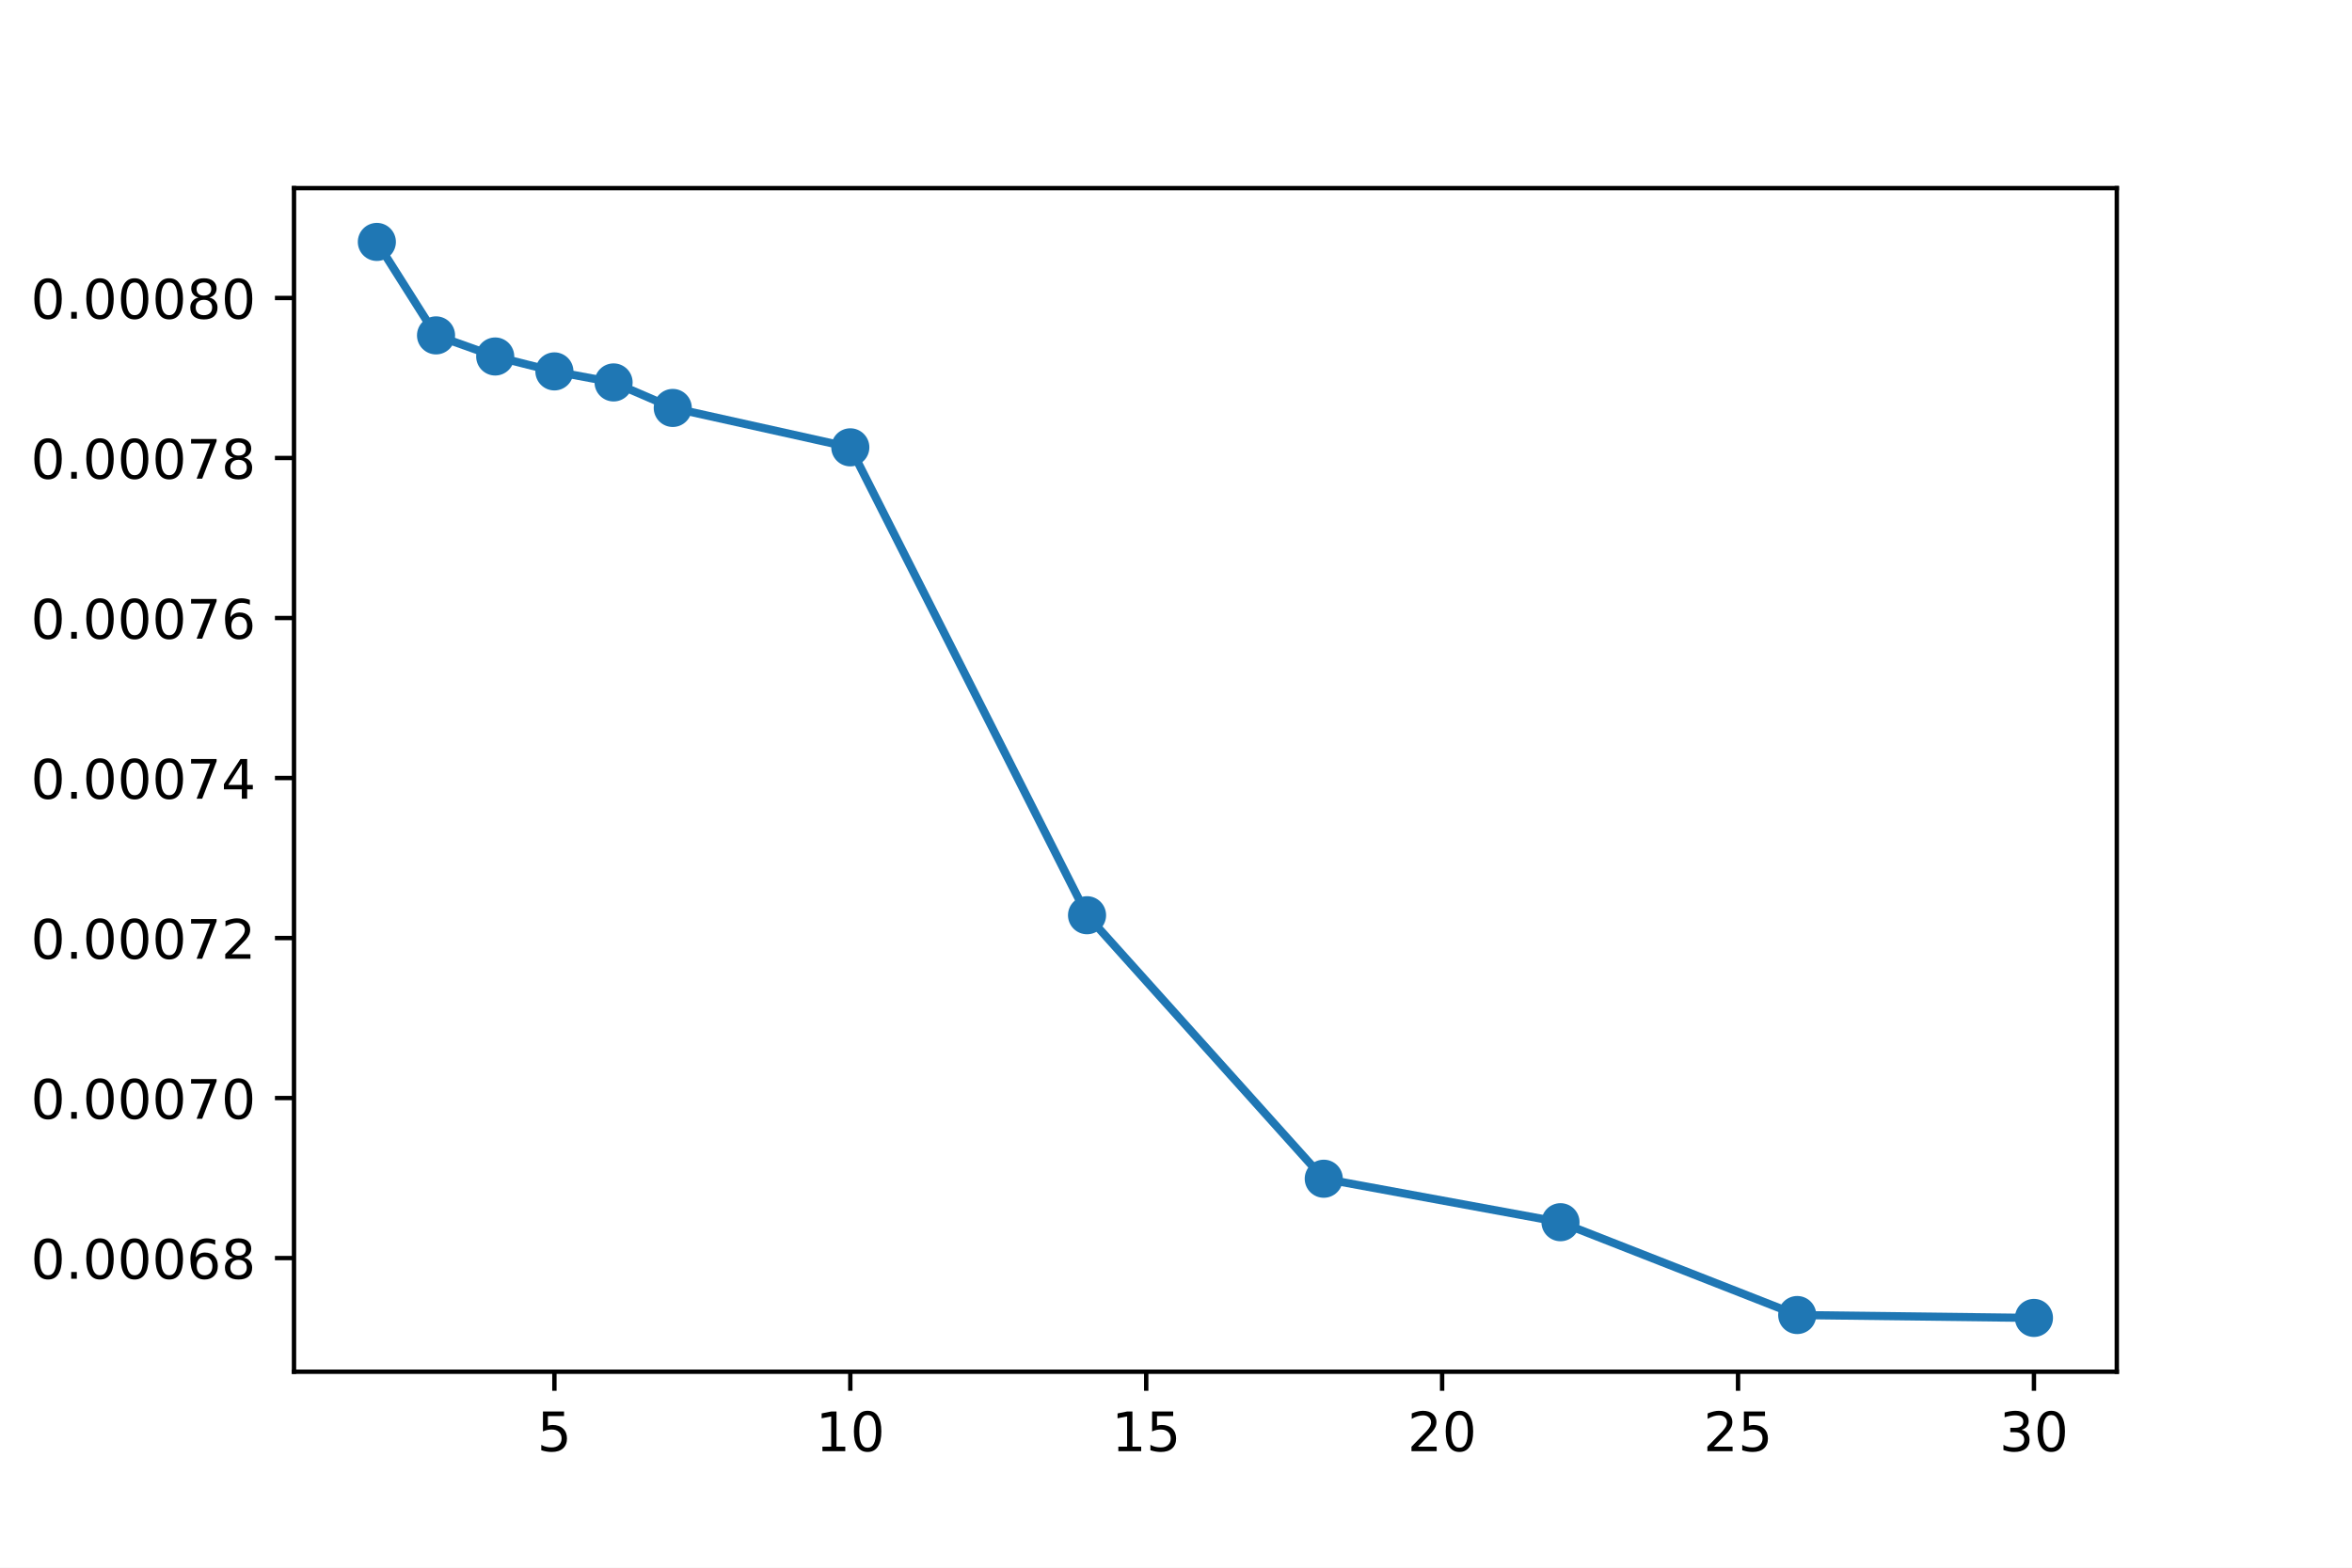
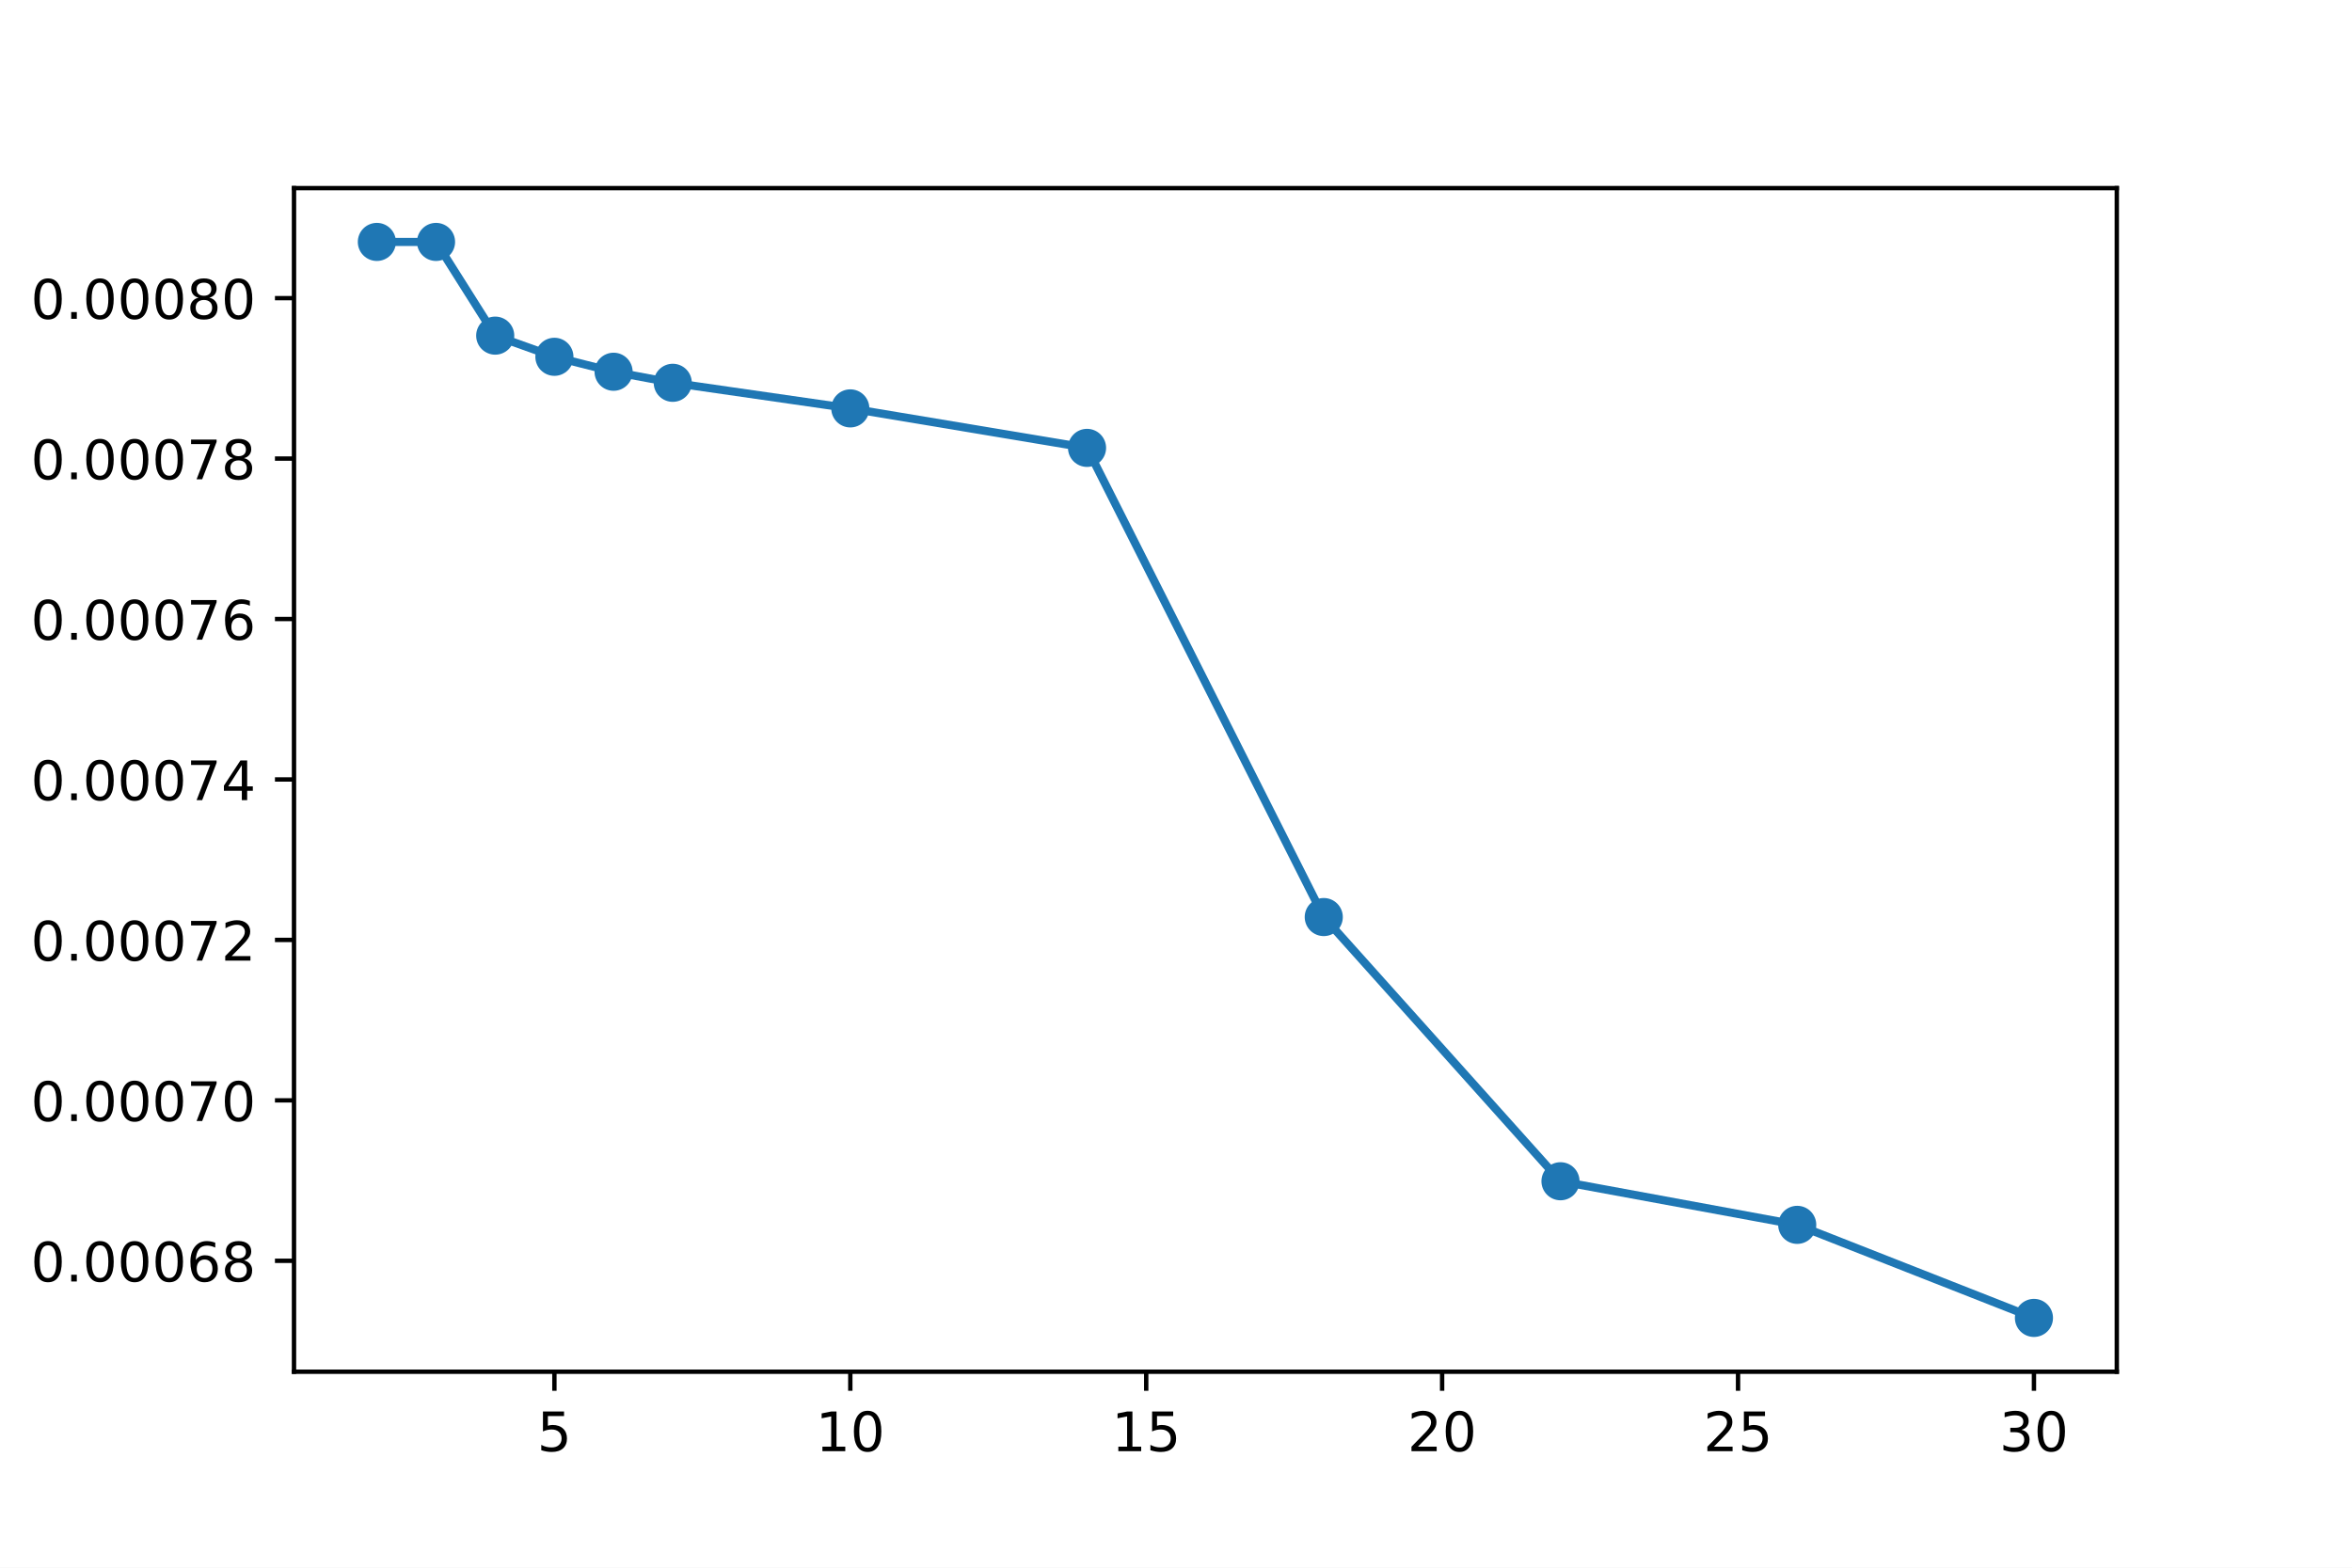
<svg xmlns="http://www.w3.org/2000/svg" xmlns:xlink="http://www.w3.org/1999/xlink" height="288pt" version="1.1" viewBox="0 0 432 288" width="432pt">
  <defs>
    <style type="text/css">
*{stroke-linecap:butt;stroke-linejoin:round;}
  </style>
  </defs>
  <g id="figure_1">
    <g id="patch_1">
      <path d="M 0 288  L 432 288  L 432 0  L 0 0  z " style="fill:#ffffff;" />
    </g>
    <g id="axes_1">
      <g id="patch_2">
        <path d="M 54 252  L 388.8 252  L 388.8 34.56  L 54 34.56  z " style="fill:#ffffff;" />
      </g>
      <g id="matplotlib.axis_1">
        <g id="xtick_1">
          <g id="line2d_1">
            <defs>
-               <path d="M 0 0  L 0 3.5  " id="m992325e867" style="stroke:#000000;stroke-width:0.8;" />
-             </defs>
-             <g>
-               <use style="stroke:#000000;stroke-width:0.8;" x="101.829" xlink:href="#m992325e867" y="252" />
+               <path d="M 0 0  L 0 3.5  " id="m1c8340a7f7" style="stroke:#000000;stroke-width:0.8;" />
+             </defs>
+             <g>
+               <use style="stroke:#000000;stroke-width:0.8;" x="101.829" xlink:href="#m1c8340a7f7" y="252" />
            </g>
          </g>
          <g id="text_1">
            <defs>
              <path d="M 10.797 72.906  L 49.516 72.906  L 49.516 64.594  L 19.828 64.594  L 19.828 46.734  Q 21.969 47.469 24.109 47.828  Q 26.266 48.188 28.422 48.188  Q 40.625 48.188 47.75 41.5  Q 54.891 34.812 54.891 23.391  Q 54.891 11.625 47.562 5.094  Q 40.234 -1.422 26.906 -1.422  Q 22.312 -1.422 17.547 -0.641  Q 12.797 0.141 7.719 1.703  L 7.719 11.625  Q 12.109 9.234 16.797 8.062  Q 21.484 6.891 26.703 6.891  Q 35.156 6.891 40.078 11.328  Q 45.016 15.766 45.016 23.391  Q 45.016 31 40.078 35.438  Q 35.156 39.891 26.703 39.891  Q 22.75 39.891 18.812 39.016  Q 14.891 38.141 10.797 36.281  z " id="DejaVuSans-53" />
            </defs>
            <g transform="translate(98.64732 266.5984)scale(0.1 -0.1)">
              <use xlink:href="#DejaVuSans-53" />
            </g>
          </g>
        </g>
        <g id="xtick_2">
          <g id="line2d_2">
            <g>
-               <use style="stroke:#000000;stroke-width:0.8;" x="156.179" xlink:href="#m992325e867" y="252" />
+               <use style="stroke:#000000;stroke-width:0.8;" x="156.179" xlink:href="#m1c8340a7f7" y="252" />
            </g>
          </g>
          <g id="text_2">
            <defs>
              <path d="M 12.406 8.297  L 28.516 8.297  L 28.516 63.922  L 10.984 60.406  L 10.984 69.391  L 28.422 72.906  L 38.281 72.906  L 38.281 8.297  L 54.391 8.297  L 54.391 0  L 12.406 0  z " id="DejaVuSans-49" />
              <path d="M 31.781 66.406  Q 24.172 66.406 20.328 58.906  Q 16.5 51.422 16.5 36.375  Q 16.5 21.391 20.328 13.891  Q 24.172 6.391 31.781 6.391  Q 39.453 6.391 43.281 13.891  Q 47.125 21.391 47.125 36.375  Q 47.125 51.422 43.281 58.906  Q 39.453 66.406 31.781 66.406  z M 31.781 74.219  Q 44.047 74.219 50.516 64.516  Q 56.984 54.828 56.984 36.375  Q 56.984 17.969 50.516 8.266  Q 44.047 -1.422 31.781 -1.422  Q 19.531 -1.422 13.062 8.266  Q 6.594 17.969 6.594 36.375  Q 6.594 54.828 13.062 64.516  Q 19.531 74.219 31.781 74.219  z " id="DejaVuSans-48" />
            </defs>
            <g transform="translate(149.8167 266.5984)scale(0.1 -0.1)">
              <use xlink:href="#DejaVuSans-49" />
              <use x="63.623" xlink:href="#DejaVuSans-48" />
            </g>
          </g>
        </g>
        <g id="xtick_3">
          <g id="line2d_3">
            <g>
-               <use style="stroke:#000000;stroke-width:0.8;" x="210.53" xlink:href="#m992325e867" y="252" />
+               <use style="stroke:#000000;stroke-width:0.8;" x="210.53" xlink:href="#m1c8340a7f7" y="252" />
            </g>
          </g>
          <g id="text_3">
            <g transform="translate(204.1674 266.5984)scale(0.1 -0.1)">
              <use xlink:href="#DejaVuSans-49" />
              <use x="63.623" xlink:href="#DejaVuSans-53" />
            </g>
          </g>
        </g>
        <g id="xtick_4">
          <g id="line2d_4">
            <g>
-               <use style="stroke:#000000;stroke-width:0.8;" x="264.881" xlink:href="#m992325e867" y="252" />
+               <use style="stroke:#000000;stroke-width:0.8;" x="264.881" xlink:href="#m1c8340a7f7" y="252" />
            </g>
          </g>
          <g id="text_4">
            <defs>
              <path d="M 19.188 8.297  L 53.609 8.297  L 53.609 0  L 7.328 0  L 7.328 8.297  Q 12.938 14.109 22.625 23.891  Q 32.328 33.688 34.812 36.531  Q 39.547 41.844 41.422 45.531  Q 43.312 49.219 43.312 52.781  Q 43.312 58.594 39.234 62.25  Q 35.156 65.922 28.609 65.922  Q 23.969 65.922 18.812 64.312  Q 13.672 62.703 7.812 59.422  L 7.812 69.391  Q 13.766 71.781 18.938 73  Q 24.125 74.219 28.422 74.219  Q 39.75 74.219 46.484 68.547  Q 53.219 62.891 53.219 53.422  Q 53.219 48.922 51.531 44.891  Q 49.859 40.875 45.406 35.406  Q 44.188 33.984 37.641 27.219  Q 31.109 20.453 19.188 8.297  z " id="DejaVuSans-50" />
            </defs>
            <g transform="translate(258.518 266.5984)scale(0.1 -0.1)">
              <use xlink:href="#DejaVuSans-50" />
              <use x="63.623" xlink:href="#DejaVuSans-48" />
            </g>
          </g>
        </g>
        <g id="xtick_5">
          <g id="line2d_5">
            <g>
-               <use style="stroke:#000000;stroke-width:0.8;" x="319.231" xlink:href="#m992325e867" y="252" />
+               <use style="stroke:#000000;stroke-width:0.8;" x="319.231" xlink:href="#m1c8340a7f7" y="252" />
            </g>
          </g>
          <g id="text_5">
            <g transform="translate(312.8687 266.5984)scale(0.1 -0.1)">
              <use xlink:href="#DejaVuSans-50" />
              <use x="63.623" xlink:href="#DejaVuSans-53" />
            </g>
          </g>
        </g>
        <g id="xtick_6">
          <g id="line2d_6">
            <g>
-               <use style="stroke:#000000;stroke-width:0.8;" x="373.582" xlink:href="#m992325e867" y="252" />
+               <use style="stroke:#000000;stroke-width:0.8;" x="373.582" xlink:href="#m1c8340a7f7" y="252" />
            </g>
          </g>
          <g id="text_6">
            <defs>
              <path d="M 40.578 39.312  Q 47.656 37.797 51.625 33  Q 55.609 28.219 55.609 21.188  Q 55.609 10.406 48.188 4.484  Q 40.766 -1.422 27.094 -1.422  Q 22.516 -1.422 17.656 -0.516  Q 12.797 0.391 7.625 2.203  L 7.625 11.719  Q 11.719 9.328 16.594 8.109  Q 21.484 6.891 26.812 6.891  Q 36.078 6.891 40.938 10.547  Q 45.797 14.203 45.797 21.188  Q 45.797 27.641 41.281 31.266  Q 36.766 34.906 28.719 34.906  L 20.219 34.906  L 20.219 43.016  L 29.109 43.016  Q 36.375 43.016 40.234 45.922  Q 44.094 48.828 44.094 54.297  Q 44.094 59.906 40.109 62.906  Q 36.141 65.922 28.719 65.922  Q 24.656 65.922 20.016 65.031  Q 15.375 64.156 9.812 62.312  L 9.812 71.094  Q 15.438 72.656 20.344 73.438  Q 25.25 74.219 29.594 74.219  Q 40.828 74.219 47.359 69.109  Q 53.906 64.016 53.906 55.328  Q 53.906 49.266 50.438 45.094  Q 46.969 40.922 40.578 39.312  z " id="DejaVuSans-51" />
            </defs>
            <g transform="translate(367.2193 266.5984)scale(0.1 -0.1)">
              <use xlink:href="#DejaVuSans-51" />
              <use x="63.623" xlink:href="#DejaVuSans-48" />
            </g>
          </g>
        </g>
      </g>
      <g id="matplotlib.axis_2">
        <g id="ytick_1">
          <g id="line2d_7">
            <defs>
-               <path d="M 0 0  L -3.5 0  " id="mb81b664bba" style="stroke:#000000;stroke-width:0.8;" />
-             </defs>
-             <g>
-               <use style="stroke:#000000;stroke-width:0.8;" x="54" xlink:href="#mb81b664bba" y="231.12" />
+               <path d="M 0 0  L -3.5 0  " id="mf30361eeff" style="stroke:#000000;stroke-width:0.8;" />
+             </defs>
+             <g>
+               <use style="stroke:#000000;stroke-width:0.8;" x="54" xlink:href="#mf30361eeff" y="231.623" />
            </g>
          </g>
          <g id="text_7">
            <defs>
              <path d="M 10.688 12.406  L 21 12.406  L 21 0  L 10.688 0  z " id="DejaVuSans-46" />
              <path d="M 33.016 40.375  Q 26.375 40.375 22.484 35.828  Q 18.609 31.297 18.609 23.391  Q 18.609 15.531 22.484 10.953  Q 26.375 6.391 33.016 6.391  Q 39.656 6.391 43.531 10.953  Q 47.406 15.531 47.406 23.391  Q 47.406 31.297 43.531 35.828  Q 39.656 40.375 33.016 40.375  z M 52.594 71.297  L 52.594 62.312  Q 48.875 64.062 45.094 64.984  Q 41.312 65.922 37.594 65.922  Q 27.828 65.922 22.672 59.328  Q 17.531 52.734 16.797 39.406  Q 19.672 43.656 24.016 45.922  Q 28.375 48.188 33.594 48.188  Q 44.578 48.188 50.953 41.516  Q 57.328 34.859 57.328 23.391  Q 57.328 12.156 50.688 5.359  Q 44.047 -1.422 33.016 -1.422  Q 20.359 -1.422 13.672 8.266  Q 6.984 17.969 6.984 36.375  Q 6.984 53.656 15.188 63.938  Q 23.391 74.219 37.203 74.219  Q 40.922 74.219 44.703 73.484  Q 48.484 72.75 52.594 71.297  z " id="DejaVuSans-54" />
              <path d="M 31.781 34.625  Q 24.75 34.625 20.719 30.859  Q 16.703 27.094 16.703 20.516  Q 16.703 13.922 20.719 10.156  Q 24.75 6.391 31.781 6.391  Q 38.812 6.391 42.859 10.172  Q 46.922 13.969 46.922 20.516  Q 46.922 27.094 42.891 30.859  Q 38.875 34.625 31.781 34.625  z M 21.922 38.812  Q 15.578 40.375 12.031 44.719  Q 8.5 49.078 8.5 55.328  Q 8.5 64.062 14.719 69.141  Q 20.953 74.219 31.781 74.219  Q 42.672 74.219 48.875 69.141  Q 55.078 64.062 55.078 55.328  Q 55.078 49.078 51.531 44.719  Q 48 40.375 41.703 38.812  Q 48.828 37.156 52.797 32.312  Q 56.781 27.484 56.781 20.516  Q 56.781 9.906 50.312 4.234  Q 43.844 -1.422 31.781 -1.422  Q 19.734 -1.422 13.25 4.234  Q 6.781 9.906 6.781 20.516  Q 6.781 27.484 10.781 32.312  Q 14.797 37.156 21.922 38.812  z M 18.312 54.391  Q 18.312 48.734 21.844 45.562  Q 25.391 42.391 31.781 42.391  Q 38.141 42.391 41.719 45.562  Q 45.312 48.734 45.312 54.391  Q 45.312 60.062 41.719 63.234  Q 38.141 66.406 31.781 66.406  Q 25.391 66.406 21.844 63.234  Q 18.312 60.062 18.312 54.391  z " id="DejaVuSans-56" />
            </defs>
-             <g transform="translate(5.646875 234.9195)scale(0.1 -0.1)">
+             <g transform="translate(5.646875 235.4224)scale(0.1 -0.1)">
              <use xlink:href="#DejaVuSans-48" />
              <use x="63.623" xlink:href="#DejaVuSans-46" />
              <use x="95.41" xlink:href="#DejaVuSans-48" />
              <use x="159.033" xlink:href="#DejaVuSans-48" />
              <use x="222.656" xlink:href="#DejaVuSans-48" />
              <use x="286.279" xlink:href="#DejaVuSans-54" />
              <use x="349.902" xlink:href="#DejaVuSans-56" />
            </g>
          </g>
        </g>
        <g id="ytick_2">
          <g id="line2d_8">
            <g>
-               <use style="stroke:#000000;stroke-width:0.8;" x="54" xlink:href="#mb81b664bba" y="201.724" />
+               <use style="stroke:#000000;stroke-width:0.8;" x="54" xlink:href="#mf30361eeff" y="202.148" />
            </g>
          </g>
          <g id="text_8">
            <defs>
              <path d="M 8.203 72.906  L 55.078 72.906  L 55.078 68.703  L 28.609 0  L 18.312 0  L 43.219 64.594  L 8.203 64.594  z " id="DejaVuSans-55" />
            </defs>
-             <g transform="translate(5.646875 205.5231)scale(0.1 -0.1)">
+             <g transform="translate(5.646875 205.9468)scale(0.1 -0.1)">
              <use xlink:href="#DejaVuSans-48" />
              <use x="63.623" xlink:href="#DejaVuSans-46" />
              <use x="95.41" xlink:href="#DejaVuSans-48" />
              <use x="159.033" xlink:href="#DejaVuSans-48" />
              <use x="222.656" xlink:href="#DejaVuSans-48" />
              <use x="286.279" xlink:href="#DejaVuSans-55" />
              <use x="349.902" xlink:href="#DejaVuSans-48" />
            </g>
          </g>
        </g>
        <g id="ytick_3">
          <g id="line2d_9">
            <g>
-               <use style="stroke:#000000;stroke-width:0.8;" x="54" xlink:href="#mb81b664bba" y="172.328" />
+               <use style="stroke:#000000;stroke-width:0.8;" x="54" xlink:href="#mf30361eeff" y="172.672" />
            </g>
          </g>
          <g id="text_9">
-             <g transform="translate(5.646875 176.1267)scale(0.1 -0.1)">
+             <g transform="translate(5.646875 176.4713)scale(0.1 -0.1)">
              <use xlink:href="#DejaVuSans-48" />
              <use x="63.623" xlink:href="#DejaVuSans-46" />
              <use x="95.41" xlink:href="#DejaVuSans-48" />
              <use x="159.033" xlink:href="#DejaVuSans-48" />
              <use x="222.656" xlink:href="#DejaVuSans-48" />
              <use x="286.279" xlink:href="#DejaVuSans-55" />
              <use x="349.902" xlink:href="#DejaVuSans-50" />
            </g>
          </g>
        </g>
        <g id="ytick_4">
          <g id="line2d_10">
            <g>
-               <use style="stroke:#000000;stroke-width:0.8;" x="54" xlink:href="#mb81b664bba" y="142.931" />
+               <use style="stroke:#000000;stroke-width:0.8;" x="54" xlink:href="#mf30361eeff" y="143.196" />
            </g>
          </g>
          <g id="text_10">
            <defs>
              <path d="M 37.797 64.312  L 12.891 25.391  L 37.797 25.391  z M 35.203 72.906  L 47.609 72.906  L 47.609 25.391  L 58.016 25.391  L 58.016 17.188  L 47.609 17.188  L 47.609 0  L 37.797 0  L 37.797 17.188  L 4.891 17.188  L 4.891 26.703  z " id="DejaVuSans-52" />
            </defs>
-             <g transform="translate(5.646875 146.7304)scale(0.1 -0.1)">
+             <g transform="translate(5.646875 146.9957)scale(0.1 -0.1)">
              <use xlink:href="#DejaVuSans-48" />
              <use x="63.623" xlink:href="#DejaVuSans-46" />
              <use x="95.41" xlink:href="#DejaVuSans-48" />
              <use x="159.033" xlink:href="#DejaVuSans-48" />
              <use x="222.656" xlink:href="#DejaVuSans-48" />
              <use x="286.279" xlink:href="#DejaVuSans-55" />
              <use x="349.902" xlink:href="#DejaVuSans-52" />
            </g>
          </g>
        </g>
        <g id="ytick_5">
          <g id="line2d_11">
            <g>
-               <use style="stroke:#000000;stroke-width:0.8;" x="54" xlink:href="#mb81b664bba" y="113.535" />
+               <use style="stroke:#000000;stroke-width:0.8;" x="54" xlink:href="#mf30361eeff" y="113.721" />
            </g>
          </g>
          <g id="text_11">
-             <g transform="translate(5.646875 117.334)scale(0.1 -0.1)">
+             <g transform="translate(5.646875 117.5201)scale(0.1 -0.1)">
              <use xlink:href="#DejaVuSans-48" />
              <use x="63.623" xlink:href="#DejaVuSans-46" />
              <use x="95.41" xlink:href="#DejaVuSans-48" />
              <use x="159.033" xlink:href="#DejaVuSans-48" />
              <use x="222.656" xlink:href="#DejaVuSans-48" />
              <use x="286.279" xlink:href="#DejaVuSans-55" />
              <use x="349.902" xlink:href="#DejaVuSans-54" />
            </g>
          </g>
        </g>
        <g id="ytick_6">
          <g id="line2d_12">
            <g>
-               <use style="stroke:#000000;stroke-width:0.8;" x="54" xlink:href="#mb81b664bba" y="84.138" />
+               <use style="stroke:#000000;stroke-width:0.8;" x="54" xlink:href="#mf30361eeff" y="84.245" />
            </g>
          </g>
          <g id="text_12">
-             <g transform="translate(5.646875 87.93764)scale(0.1 -0.1)">
+             <g transform="translate(5.646875 88.04457)scale(0.1 -0.1)">
              <use xlink:href="#DejaVuSans-48" />
              <use x="63.623" xlink:href="#DejaVuSans-46" />
              <use x="95.41" xlink:href="#DejaVuSans-48" />
              <use x="159.033" xlink:href="#DejaVuSans-48" />
              <use x="222.656" xlink:href="#DejaVuSans-48" />
              <use x="286.279" xlink:href="#DejaVuSans-55" />
              <use x="349.902" xlink:href="#DejaVuSans-56" />
            </g>
          </g>
        </g>
        <g id="ytick_7">
          <g id="line2d_13">
            <g>
-               <use style="stroke:#000000;stroke-width:0.8;" x="54" xlink:href="#mb81b664bba" y="54.742" />
+               <use style="stroke:#000000;stroke-width:0.8;" x="54" xlink:href="#mf30361eeff" y="54.77" />
            </g>
          </g>
          <g id="text_13">
-             <g transform="translate(5.646875 58.54127)scale(0.1 -0.1)">
+             <g transform="translate(5.646875 58.56901)scale(0.1 -0.1)">
              <use xlink:href="#DejaVuSans-48" />
              <use x="63.623" xlink:href="#DejaVuSans-46" />
              <use x="95.41" xlink:href="#DejaVuSans-48" />
              <use x="159.033" xlink:href="#DejaVuSans-48" />
              <use x="222.656" xlink:href="#DejaVuSans-48" />
              <use x="286.279" xlink:href="#DejaVuSans-56" />
              <use x="349.902" xlink:href="#DejaVuSans-48" />
            </g>
          </g>
        </g>
      </g>
      <g id="line2d_14">
-         <path clip-path="url(#p2888019b55)" d="M 69.218 44.444  L 80.088 61.614  L 90.958 65.491  L 101.829 68.23  L 112.699 70.256  L 123.569 74.943  L 156.179 82.18  L 199.66 168.139  L 243.14 216.545  L 286.621 224.533  L 330.101 241.585  L 373.582 242.116  " style="fill:none;stroke:#1f77b4;stroke-linecap:square;stroke-width:1.5;" />
+         <path clip-path="url(#p75cc2f1b55)" d="M 69.218 44.444  L 80.088 44.444  L 90.958 61.66  L 101.829 65.548  L 112.699 68.294  L 123.569 70.326  L 156.179 75.026  L 199.66 82.281  L 243.14 168.473  L 286.621 217.008  L 330.101 225.018  L 373.582 242.116  " style="fill:none;stroke:#1f77b4;stroke-linecap:square;stroke-width:1.5;" />
        <defs>
-           <path d="M 0 3  C 0.796 3 1.559 2.684 2.121 2.121  C 2.684 1.559 3 0.796 3 0  C 3 -0.796 2.684 -1.559 2.121 -2.121  C 1.559 -2.684 0.796 -3 0 -3  C -0.796 -3 -1.559 -2.684 -2.121 -2.121  C -2.684 -1.559 -3 -0.796 -3 0  C -3 0.796 -2.684 1.559 -2.121 2.121  C -1.559 2.684 -0.796 3 0 3  z " id="ma8092e414b" style="stroke:#1f77b4;" />
+           <path d="M 0 3  C 0.796 3 1.559 2.684 2.121 2.121  C 2.684 1.559 3 0.796 3 0  C 3 -0.796 2.684 -1.559 2.121 -2.121  C 1.559 -2.684 0.796 -3 0 -3  C -0.796 -3 -1.559 -2.684 -2.121 -2.121  C -2.684 -1.559 -3 -0.796 -3 0  C -3 0.796 -2.684 1.559 -2.121 2.121  C -1.559 2.684 -0.796 3 0 3  z " id="m1ffacaa1cc" style="stroke:#1f77b4;" />
        </defs>
-         <g clip-path="url(#p2888019b55)">
-           <use style="fill:#1f77b4;stroke:#1f77b4;" x="69.218" xlink:href="#ma8092e414b" y="44.444" />
-           <use style="fill:#1f77b4;stroke:#1f77b4;" x="80.088" xlink:href="#ma8092e414b" y="61.614" />
-           <use style="fill:#1f77b4;stroke:#1f77b4;" x="90.958" xlink:href="#ma8092e414b" y="65.491" />
-           <use style="fill:#1f77b4;stroke:#1f77b4;" x="101.829" xlink:href="#ma8092e414b" y="68.23" />
-           <use style="fill:#1f77b4;stroke:#1f77b4;" x="112.699" xlink:href="#ma8092e414b" y="70.256" />
-           <use style="fill:#1f77b4;stroke:#1f77b4;" x="123.569" xlink:href="#ma8092e414b" y="74.943" />
-           <use style="fill:#1f77b4;stroke:#1f77b4;" x="156.179" xlink:href="#ma8092e414b" y="82.18" />
-           <use style="fill:#1f77b4;stroke:#1f77b4;" x="199.66" xlink:href="#ma8092e414b" y="168.139" />
-           <use style="fill:#1f77b4;stroke:#1f77b4;" x="243.14" xlink:href="#ma8092e414b" y="216.545" />
-           <use style="fill:#1f77b4;stroke:#1f77b4;" x="286.621" xlink:href="#ma8092e414b" y="224.533" />
-           <use style="fill:#1f77b4;stroke:#1f77b4;" x="330.101" xlink:href="#ma8092e414b" y="241.585" />
-           <use style="fill:#1f77b4;stroke:#1f77b4;" x="373.582" xlink:href="#ma8092e414b" y="242.116" />
+         <g clip-path="url(#p75cc2f1b55)">
+           <use style="fill:#1f77b4;stroke:#1f77b4;" x="69.218" xlink:href="#m1ffacaa1cc" y="44.444" />
+           <use style="fill:#1f77b4;stroke:#1f77b4;" x="80.088" xlink:href="#m1ffacaa1cc" y="44.444" />
+           <use style="fill:#1f77b4;stroke:#1f77b4;" x="90.958" xlink:href="#m1ffacaa1cc" y="61.66" />
+           <use style="fill:#1f77b4;stroke:#1f77b4;" x="101.829" xlink:href="#m1ffacaa1cc" y="65.548" />
+           <use style="fill:#1f77b4;stroke:#1f77b4;" x="112.699" xlink:href="#m1ffacaa1cc" y="68.294" />
+           <use style="fill:#1f77b4;stroke:#1f77b4;" x="123.569" xlink:href="#m1ffacaa1cc" y="70.326" />
+           <use style="fill:#1f77b4;stroke:#1f77b4;" x="156.179" xlink:href="#m1ffacaa1cc" y="75.026" />
+           <use style="fill:#1f77b4;stroke:#1f77b4;" x="199.66" xlink:href="#m1ffacaa1cc" y="82.281" />
+           <use style="fill:#1f77b4;stroke:#1f77b4;" x="243.14" xlink:href="#m1ffacaa1cc" y="168.473" />
+           <use style="fill:#1f77b4;stroke:#1f77b4;" x="286.621" xlink:href="#m1ffacaa1cc" y="217.008" />
+           <use style="fill:#1f77b4;stroke:#1f77b4;" x="330.101" xlink:href="#m1ffacaa1cc" y="225.018" />
+           <use style="fill:#1f77b4;stroke:#1f77b4;" x="373.582" xlink:href="#m1ffacaa1cc" y="242.116" />
        </g>
      </g>
      <g id="patch_3">
        <path d="M 54 252  L 54 34.56  " style="fill:none;stroke:#000000;stroke-linecap:square;stroke-linejoin:miter;stroke-width:0.8;" />
      </g>
      <g id="patch_4">
        <path d="M 388.8 252  L 388.8 34.56  " style="fill:none;stroke:#000000;stroke-linecap:square;stroke-linejoin:miter;stroke-width:0.8;" />
      </g>
      <g id="patch_5">
        <path d="M 54 252  L 388.8 252  " style="fill:none;stroke:#000000;stroke-linecap:square;stroke-linejoin:miter;stroke-width:0.8;" />
      </g>
      <g id="patch_6">
        <path d="M 54 34.56  L 388.8 34.56  " style="fill:none;stroke:#000000;stroke-linecap:square;stroke-linejoin:miter;stroke-width:0.8;" />
      </g>
    </g>
  </g>
  <defs>
-     <clipPath id="p2888019b55">
+     <clipPath id="p75cc2f1b55">
      <rect height="217.44" width="334.8" x="54" y="34.56" />
    </clipPath>
  </defs>
</svg>
